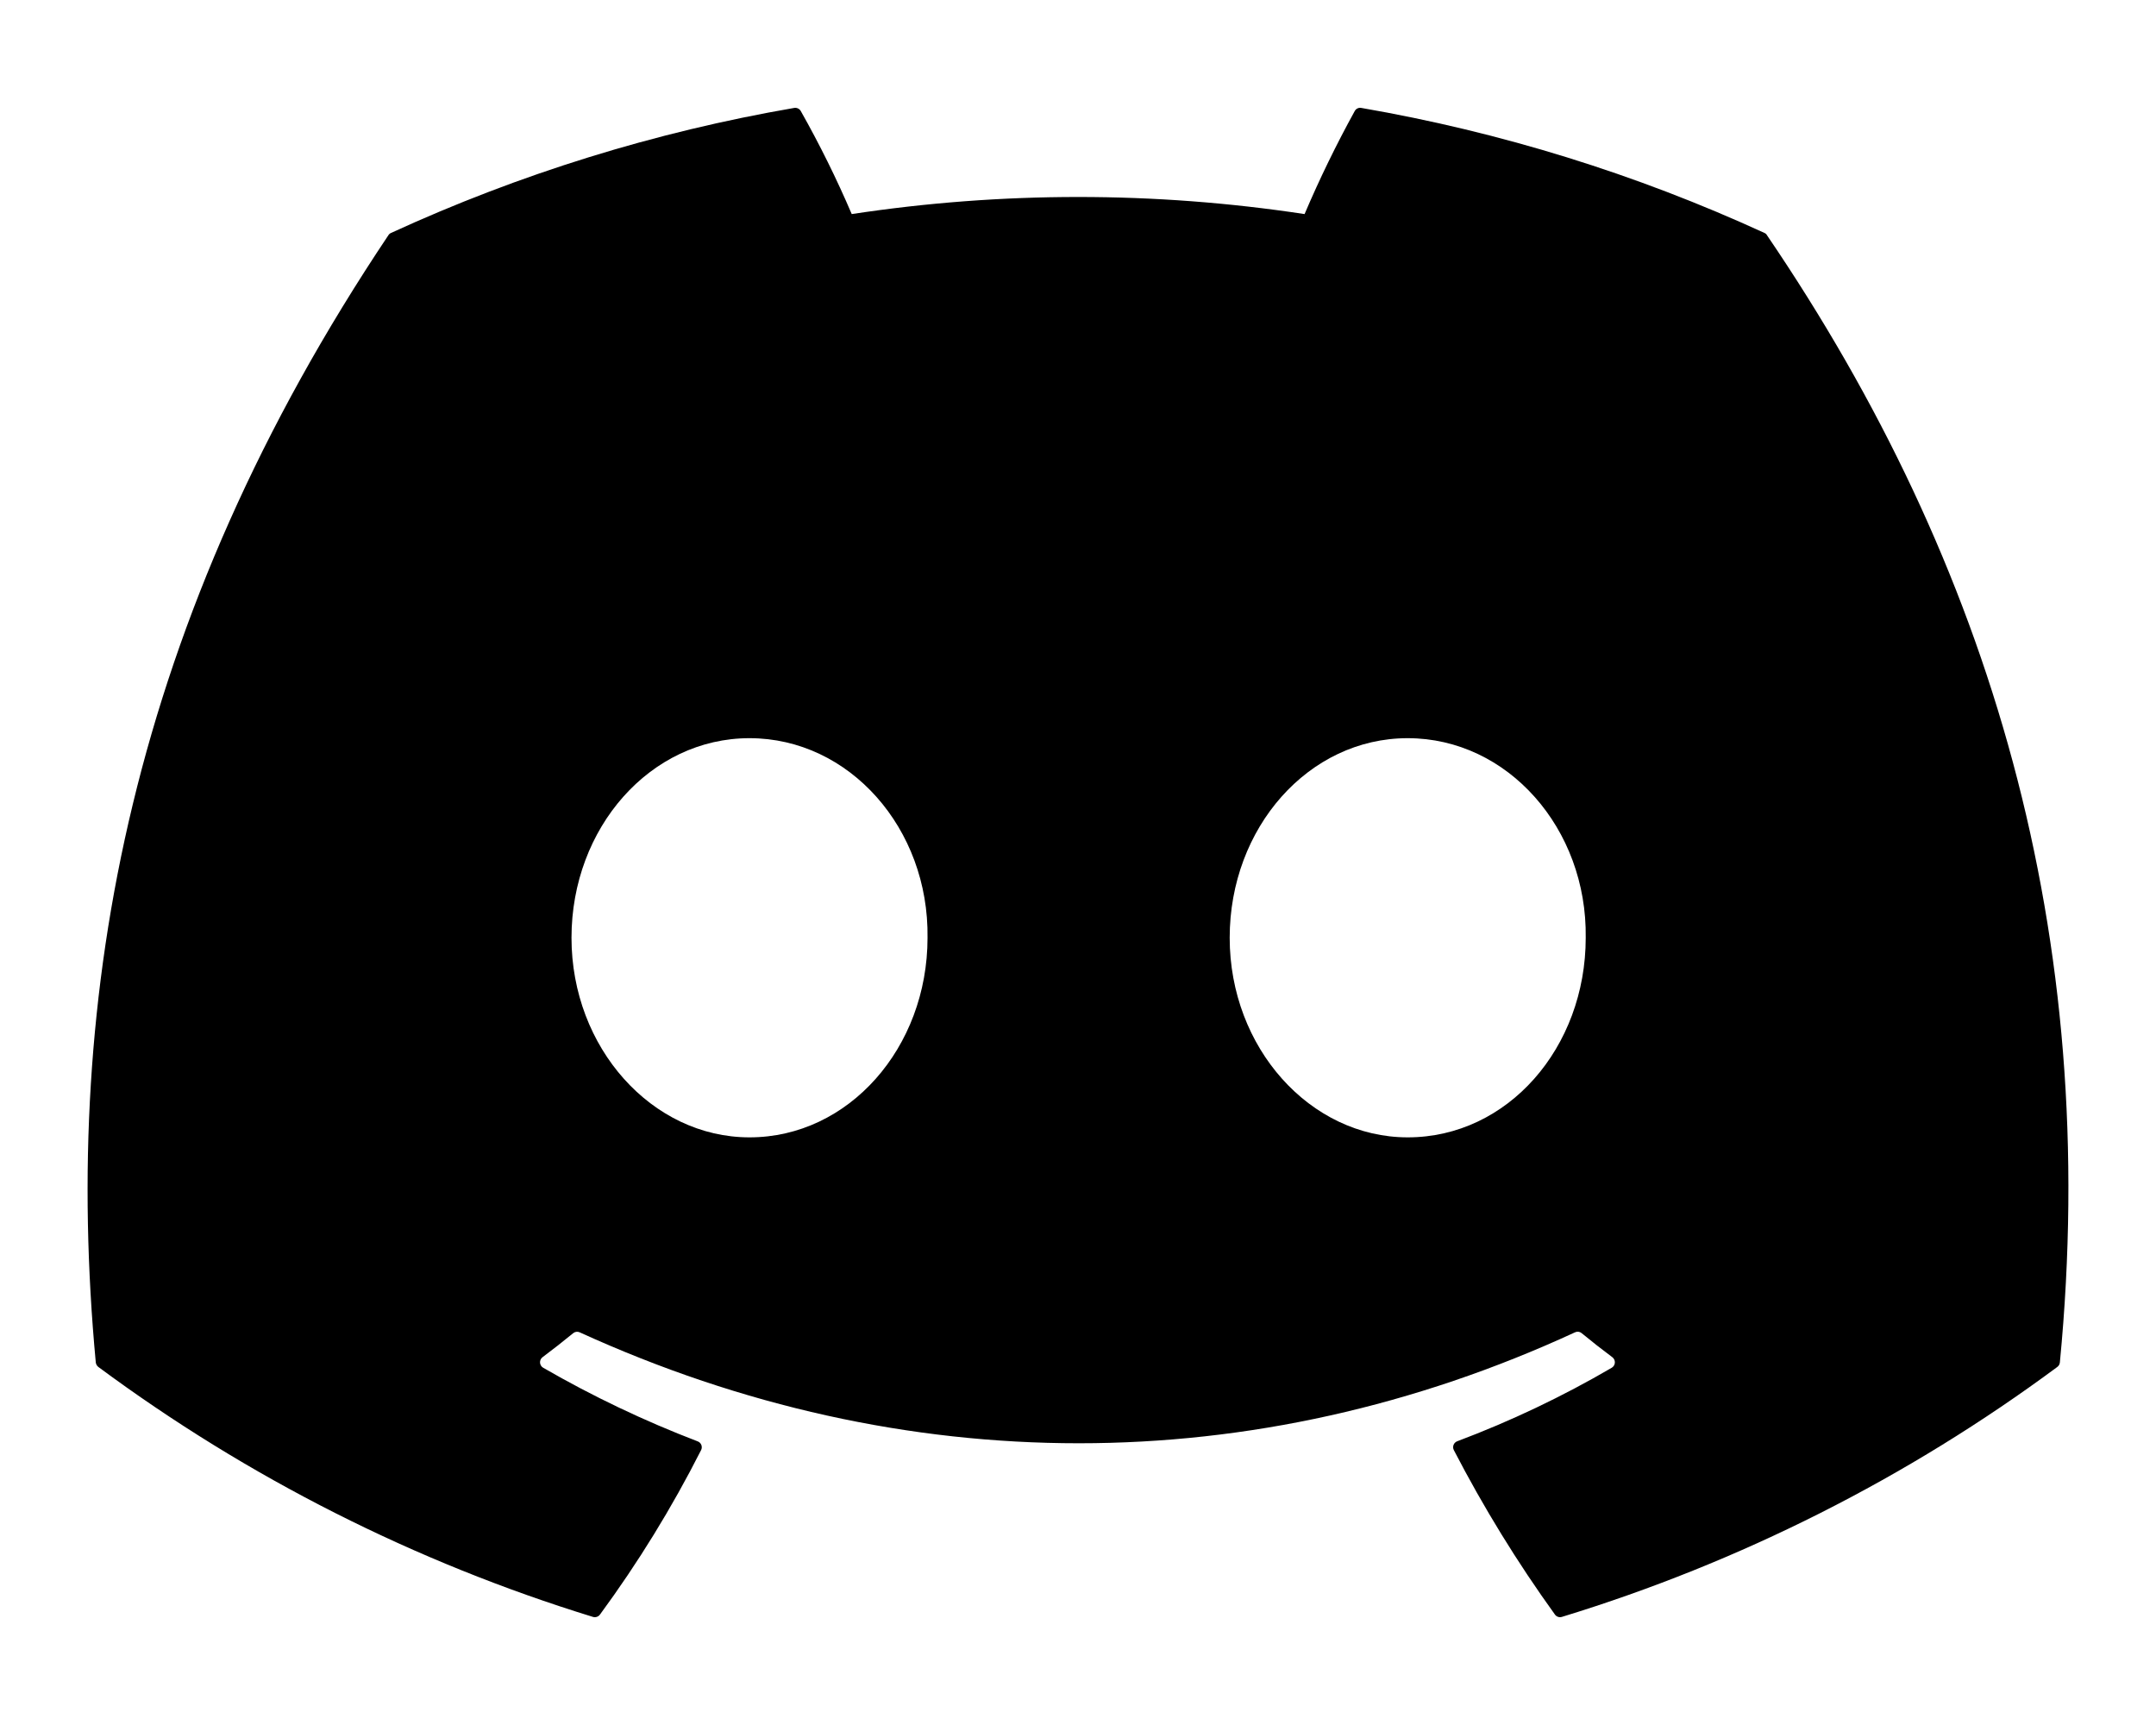
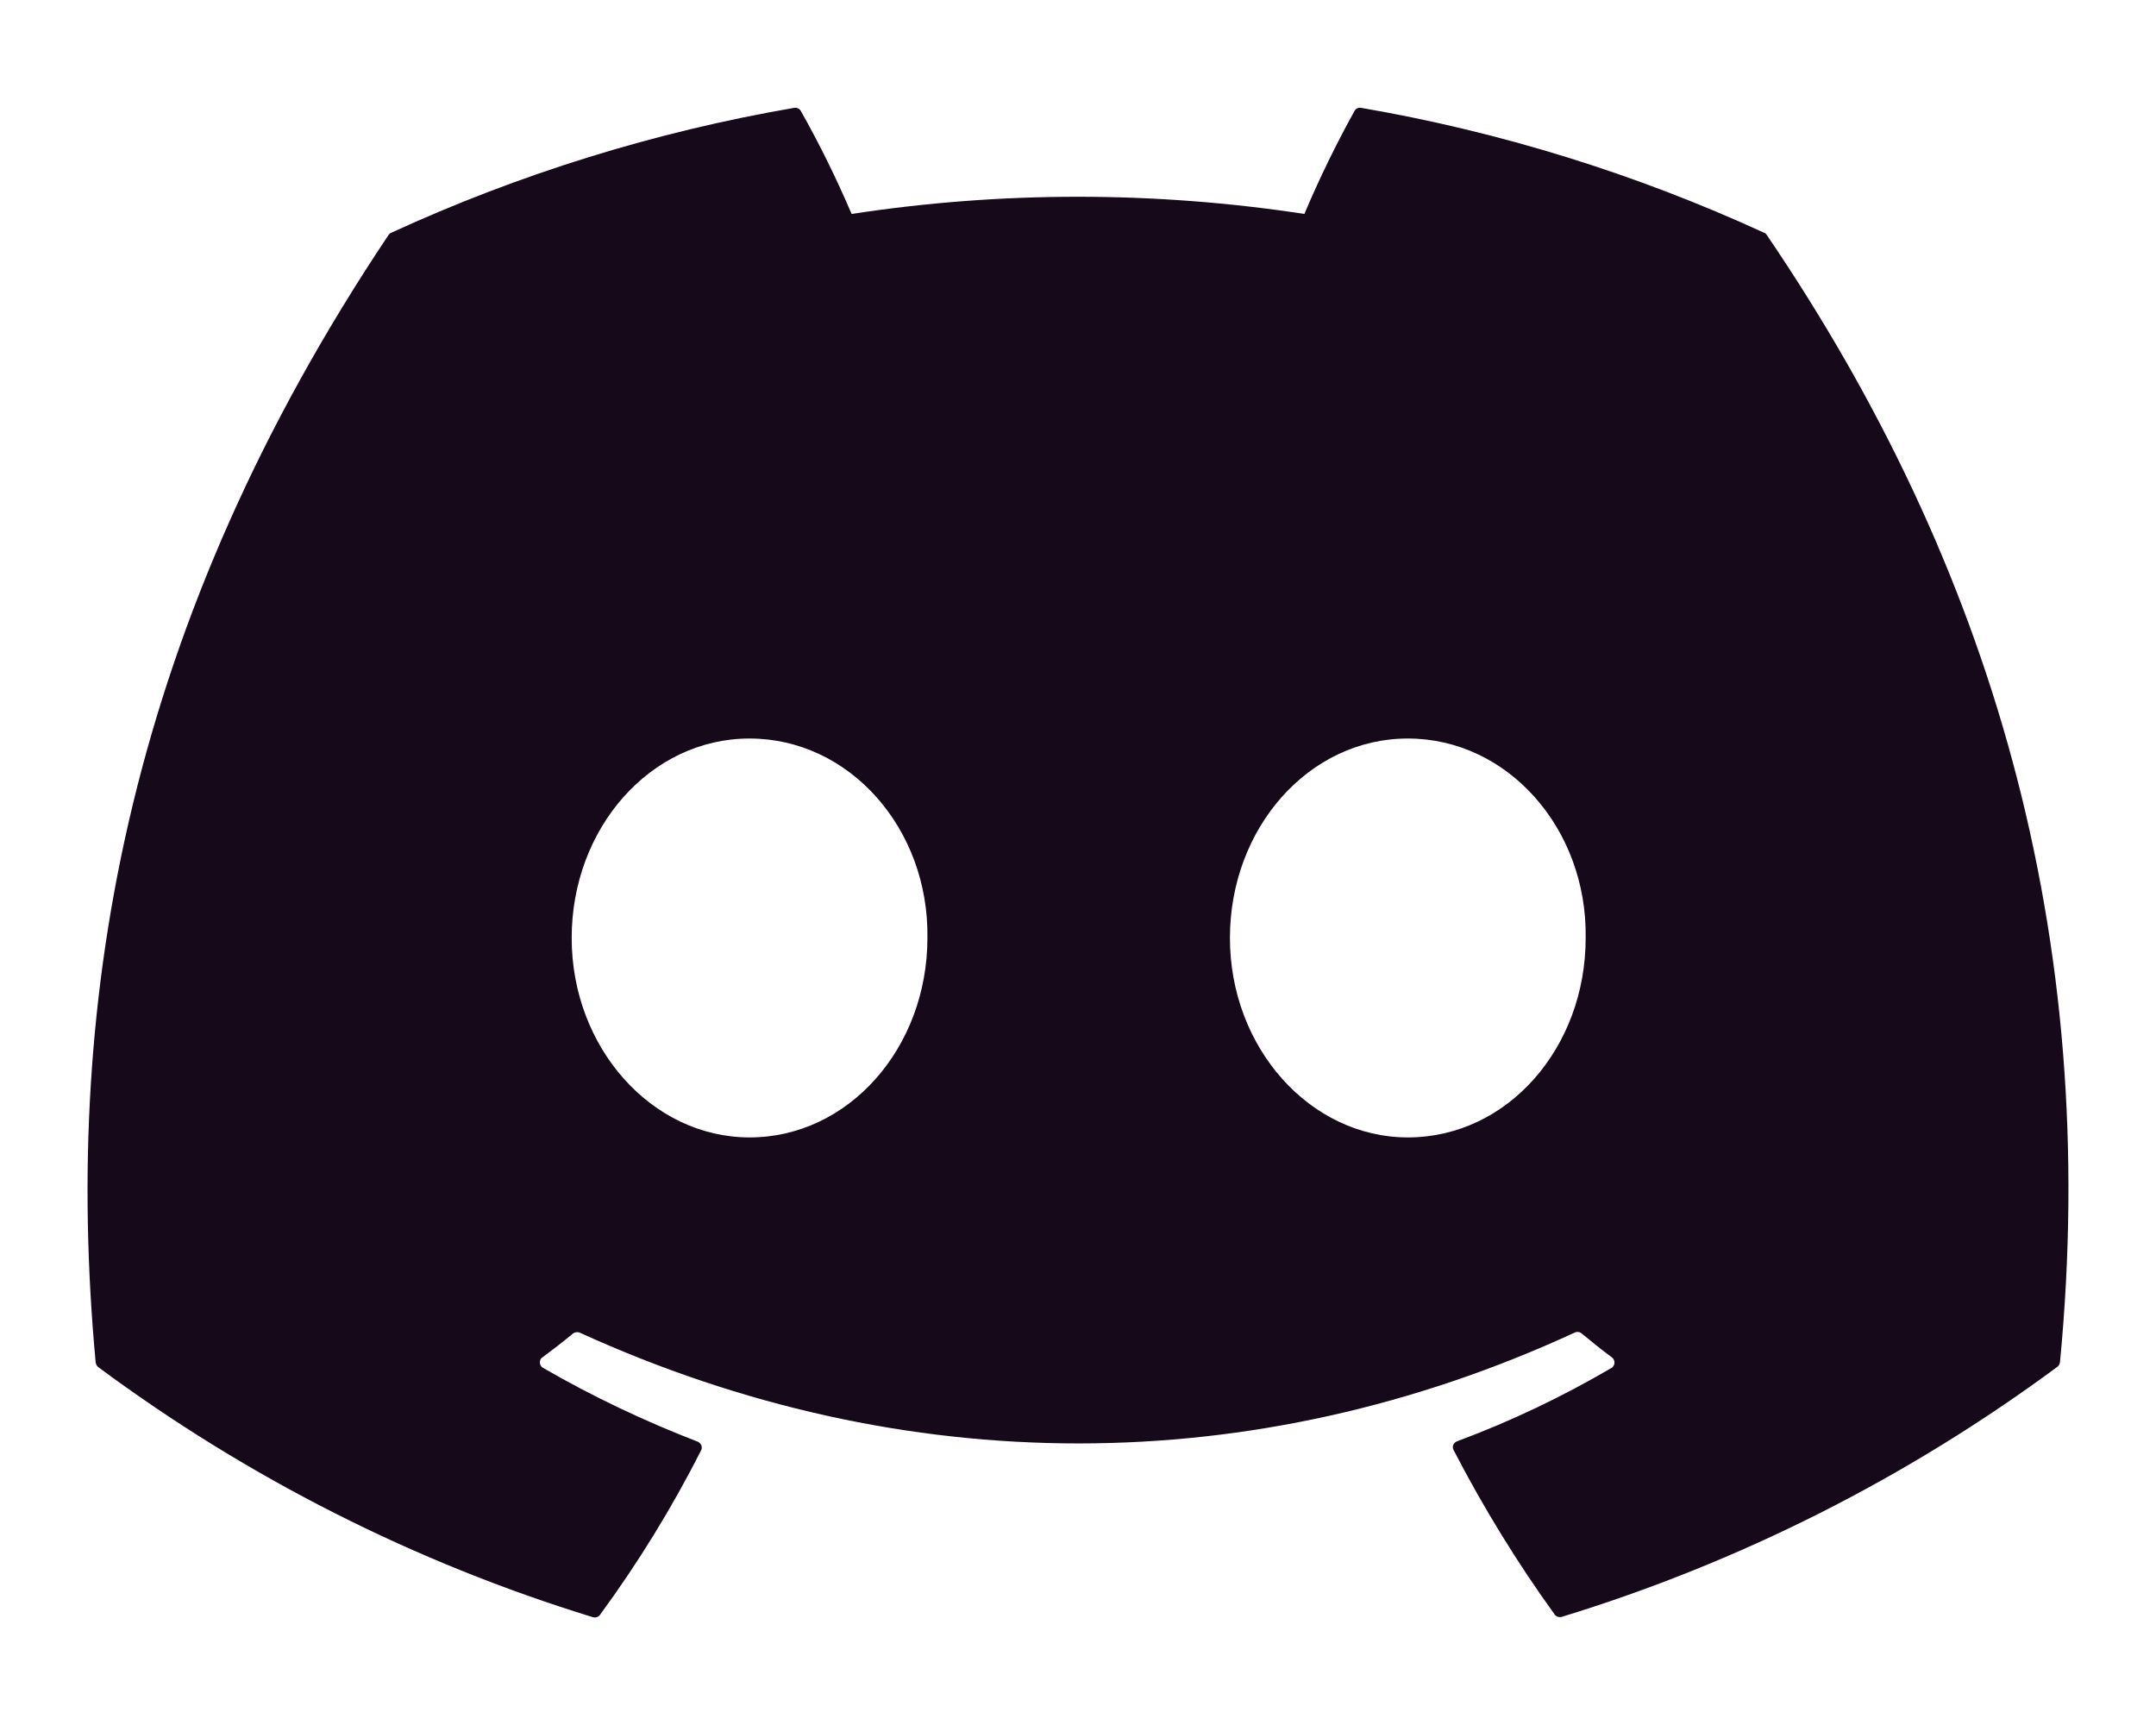
- <svg xmlns="http://www.w3.org/2000/svg" viewBox="0 0 640 512">
-   <path d="M524.531,69.836a1.5,1.5,0,0,0-.764-.7A485.065,485.065,0,0,0,404.081,32.03a1.816,1.816,0,0,0-1.923.91,337.461,337.461,0,0,0-14.9,30.6,447.848,447.848,0,0,0-134.426,0,309.541,309.541,0,0,0-15.135-30.6,1.89,1.89,0,0,0-1.924-.91A483.689,483.689,0,0,0,116.085,69.137a1.712,1.712,0,0,0-.788.676C39.068,183.651,18.186,294.69,28.43,404.354a2.016,2.016,0,0,0,.765,1.375A487.666,487.666,0,0,0,176.02,479.918a1.9,1.9,0,0,0,2.063-.676A348.2,348.2,0,0,0,208.12,430.4a1.86,1.86,0,0,0-1.019-2.588,321.173,321.173,0,0,1-45.868-21.853,1.885,1.885,0,0,1-.185-3.126c3.082-2.309,6.166-4.711,9.109-7.137a1.819,1.819,0,0,1,1.9-.256c96.229,43.917,200.41,43.917,295.5,0a1.812,1.812,0,0,1,1.924.233c2.944,2.426,6.027,4.851,9.132,7.16a1.884,1.884,0,0,1-.162,3.126,301.407,301.407,0,0,1-45.89,21.83,1.875,1.875,0,0,0-1,2.611,391.055,391.055,0,0,0,30.014,48.815,1.864,1.864,0,0,0,2.063.7A486.048,486.048,0,0,0,610.7,405.729a1.882,1.882,0,0,0,.765-1.352C623.729,277.594,590.933,167.465,524.531,69.836ZM222.491,337.58c-28.972,0-52.844-26.587-52.844-59.239S193.056,219.1,222.491,219.1c29.665,0,53.306,26.82,52.843,59.239C275.334,310.993,251.924,337.58,222.491,337.58Zm195.38,0c-28.971,0-52.843-26.587-52.843-59.239S388.437,219.1,417.871,219.1c29.667,0,53.307,26.82,52.844,59.239C470.715,310.993,447.538,337.58,417.871,337.58Z" />
+ <svg xmlns="http://www.w3.org/2000/svg" version="1.1" id="Layer_1" x="0px" y="0px" viewBox="0 0 640 512" style="enable-background:new 0 0 640 512;" xml:space="preserve">
+   <style type="text/css">
+ 	.st0{fill:#160919;}
+ </style>
+   <path class="st0" d="M524.5,69.8c-0.2-0.3-0.4-0.6-0.8-0.7c-38.1-17.5-78.4-30-119.7-37.1c-0.8-0.1-1.5,0.2-1.9,0.9  c-5.5,9.9-10.5,20.2-14.9,30.6c-44.6-6.8-89.9-6.8-134.4,0c-4.5-10.5-9.5-20.7-15.1-30.6c-0.4-0.7-1.2-1-1.9-0.9  c-41.3,7.1-81.6,19.6-119.7,37.1c-0.3,0.1-0.6,0.4-0.8,0.7C39.1,183.7,18.2,294.7,28.4,404.4c0.1,0.5,0.3,1,0.8,1.4  c44.4,32.9,94,58,146.8,74.2c0.8,0.2,1.6,0,2.1-0.7c11.3-15.4,21.4-31.8,30-48.8c0.5-0.9,0.1-2-0.8-2.5c-0.1,0-0.1-0.1-0.2-0.1  c-15.8-6.1-31.2-13.4-45.9-21.9c-0.9-0.5-1.2-1.7-0.7-2.6c0.1-0.2,0.3-0.4,0.5-0.5c3.1-2.3,6.2-4.7,9.1-7.1c0.5-0.4,1.3-0.5,1.9-0.3  c96.2,43.9,200.4,43.9,295.5,0c0.6-0.3,1.4-0.2,1.9,0.2c2.9,2.4,6,4.9,9.1,7.2c0.8,0.6,1,1.8,0.4,2.6c-0.1,0.2-0.3,0.4-0.5,0.5  c-14.7,8.6-30,15.9-45.9,21.8c-1,0.4-1.5,1.5-1.1,2.4c0,0.1,0.1,0.1,0.1,0.2c8.8,17,18.8,33.3,30,48.8c0.5,0.7,1.3,0.9,2.1,0.7  c52.9-16.2,102.6-41.3,147.1-74.2c0.4-0.3,0.7-0.8,0.8-1.4C623.7,277.6,590.9,167.5,524.5,69.8z M222.5,337.6  c-29,0-52.8-26.6-52.8-59.2s23.4-59.2,52.8-59.2c29.7,0,53.3,26.8,52.8,59.2C275.3,311,251.9,337.6,222.5,337.6z M417.9,337.6  c-29,0-52.8-26.6-52.8-59.2s23.4-59.2,52.8-59.2c29.7,0,53.3,26.8,52.8,59.2C470.7,311,447.5,337.6,417.9,337.6z" />
</svg>
